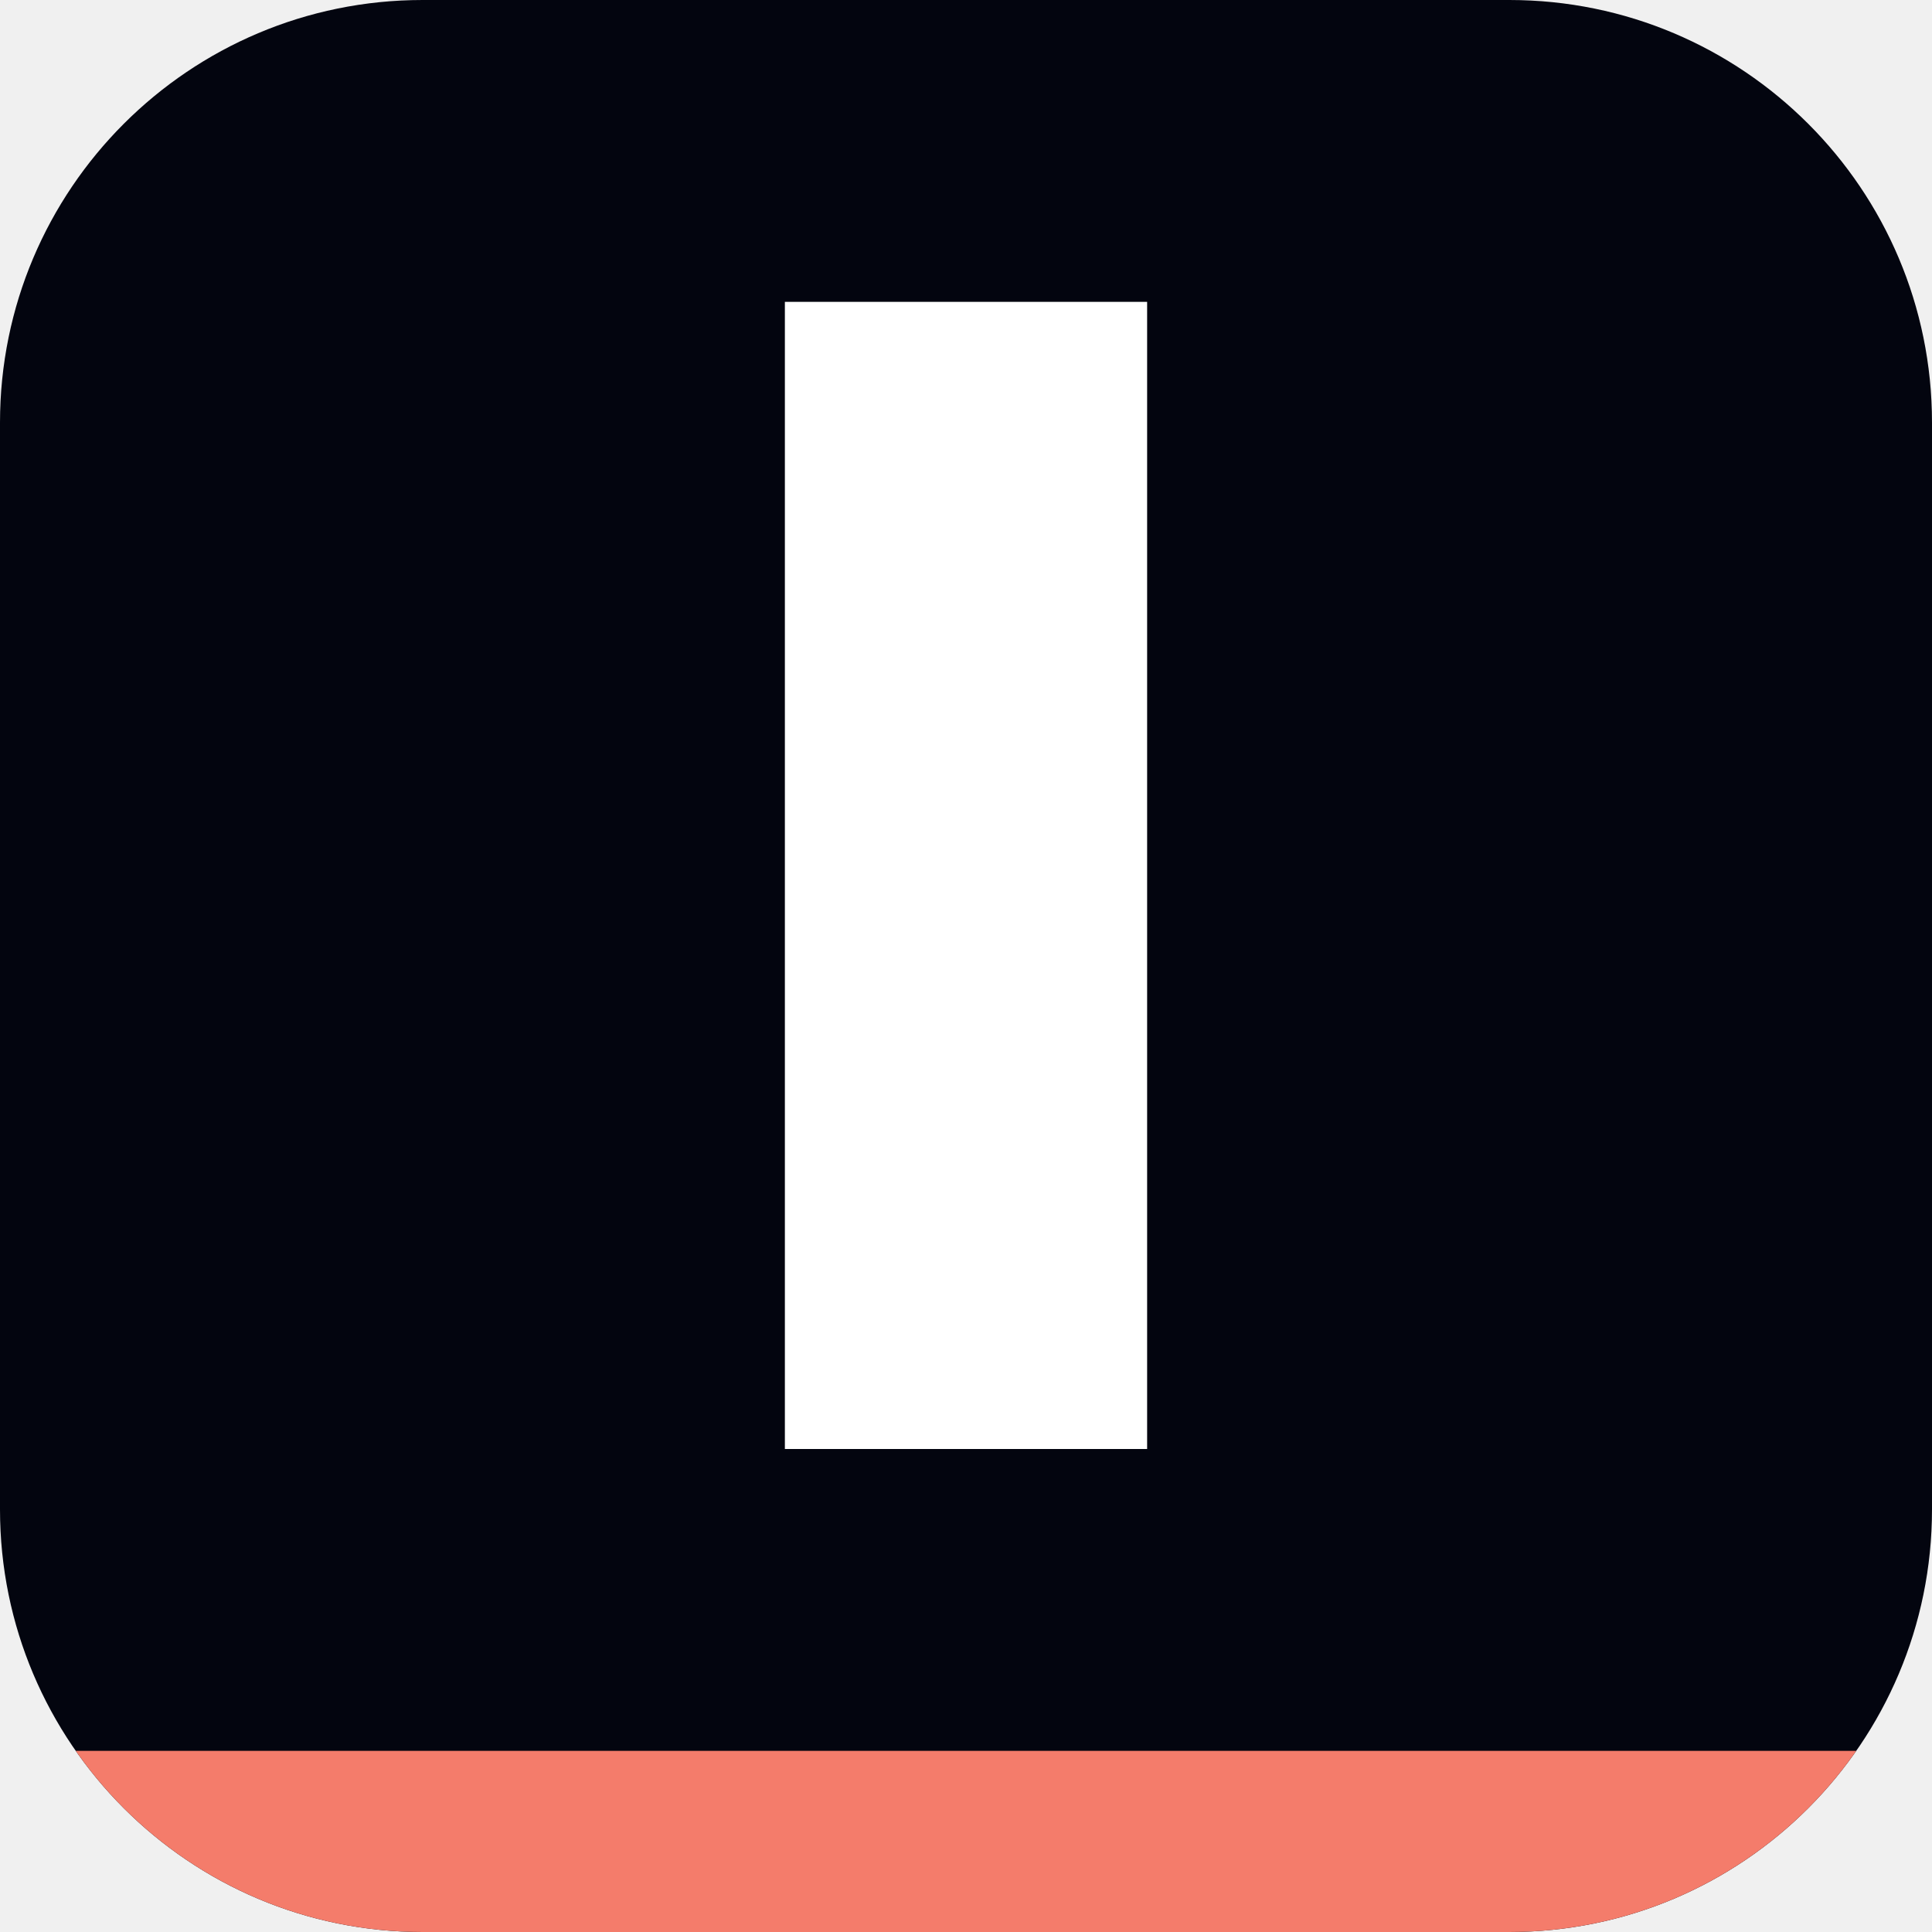
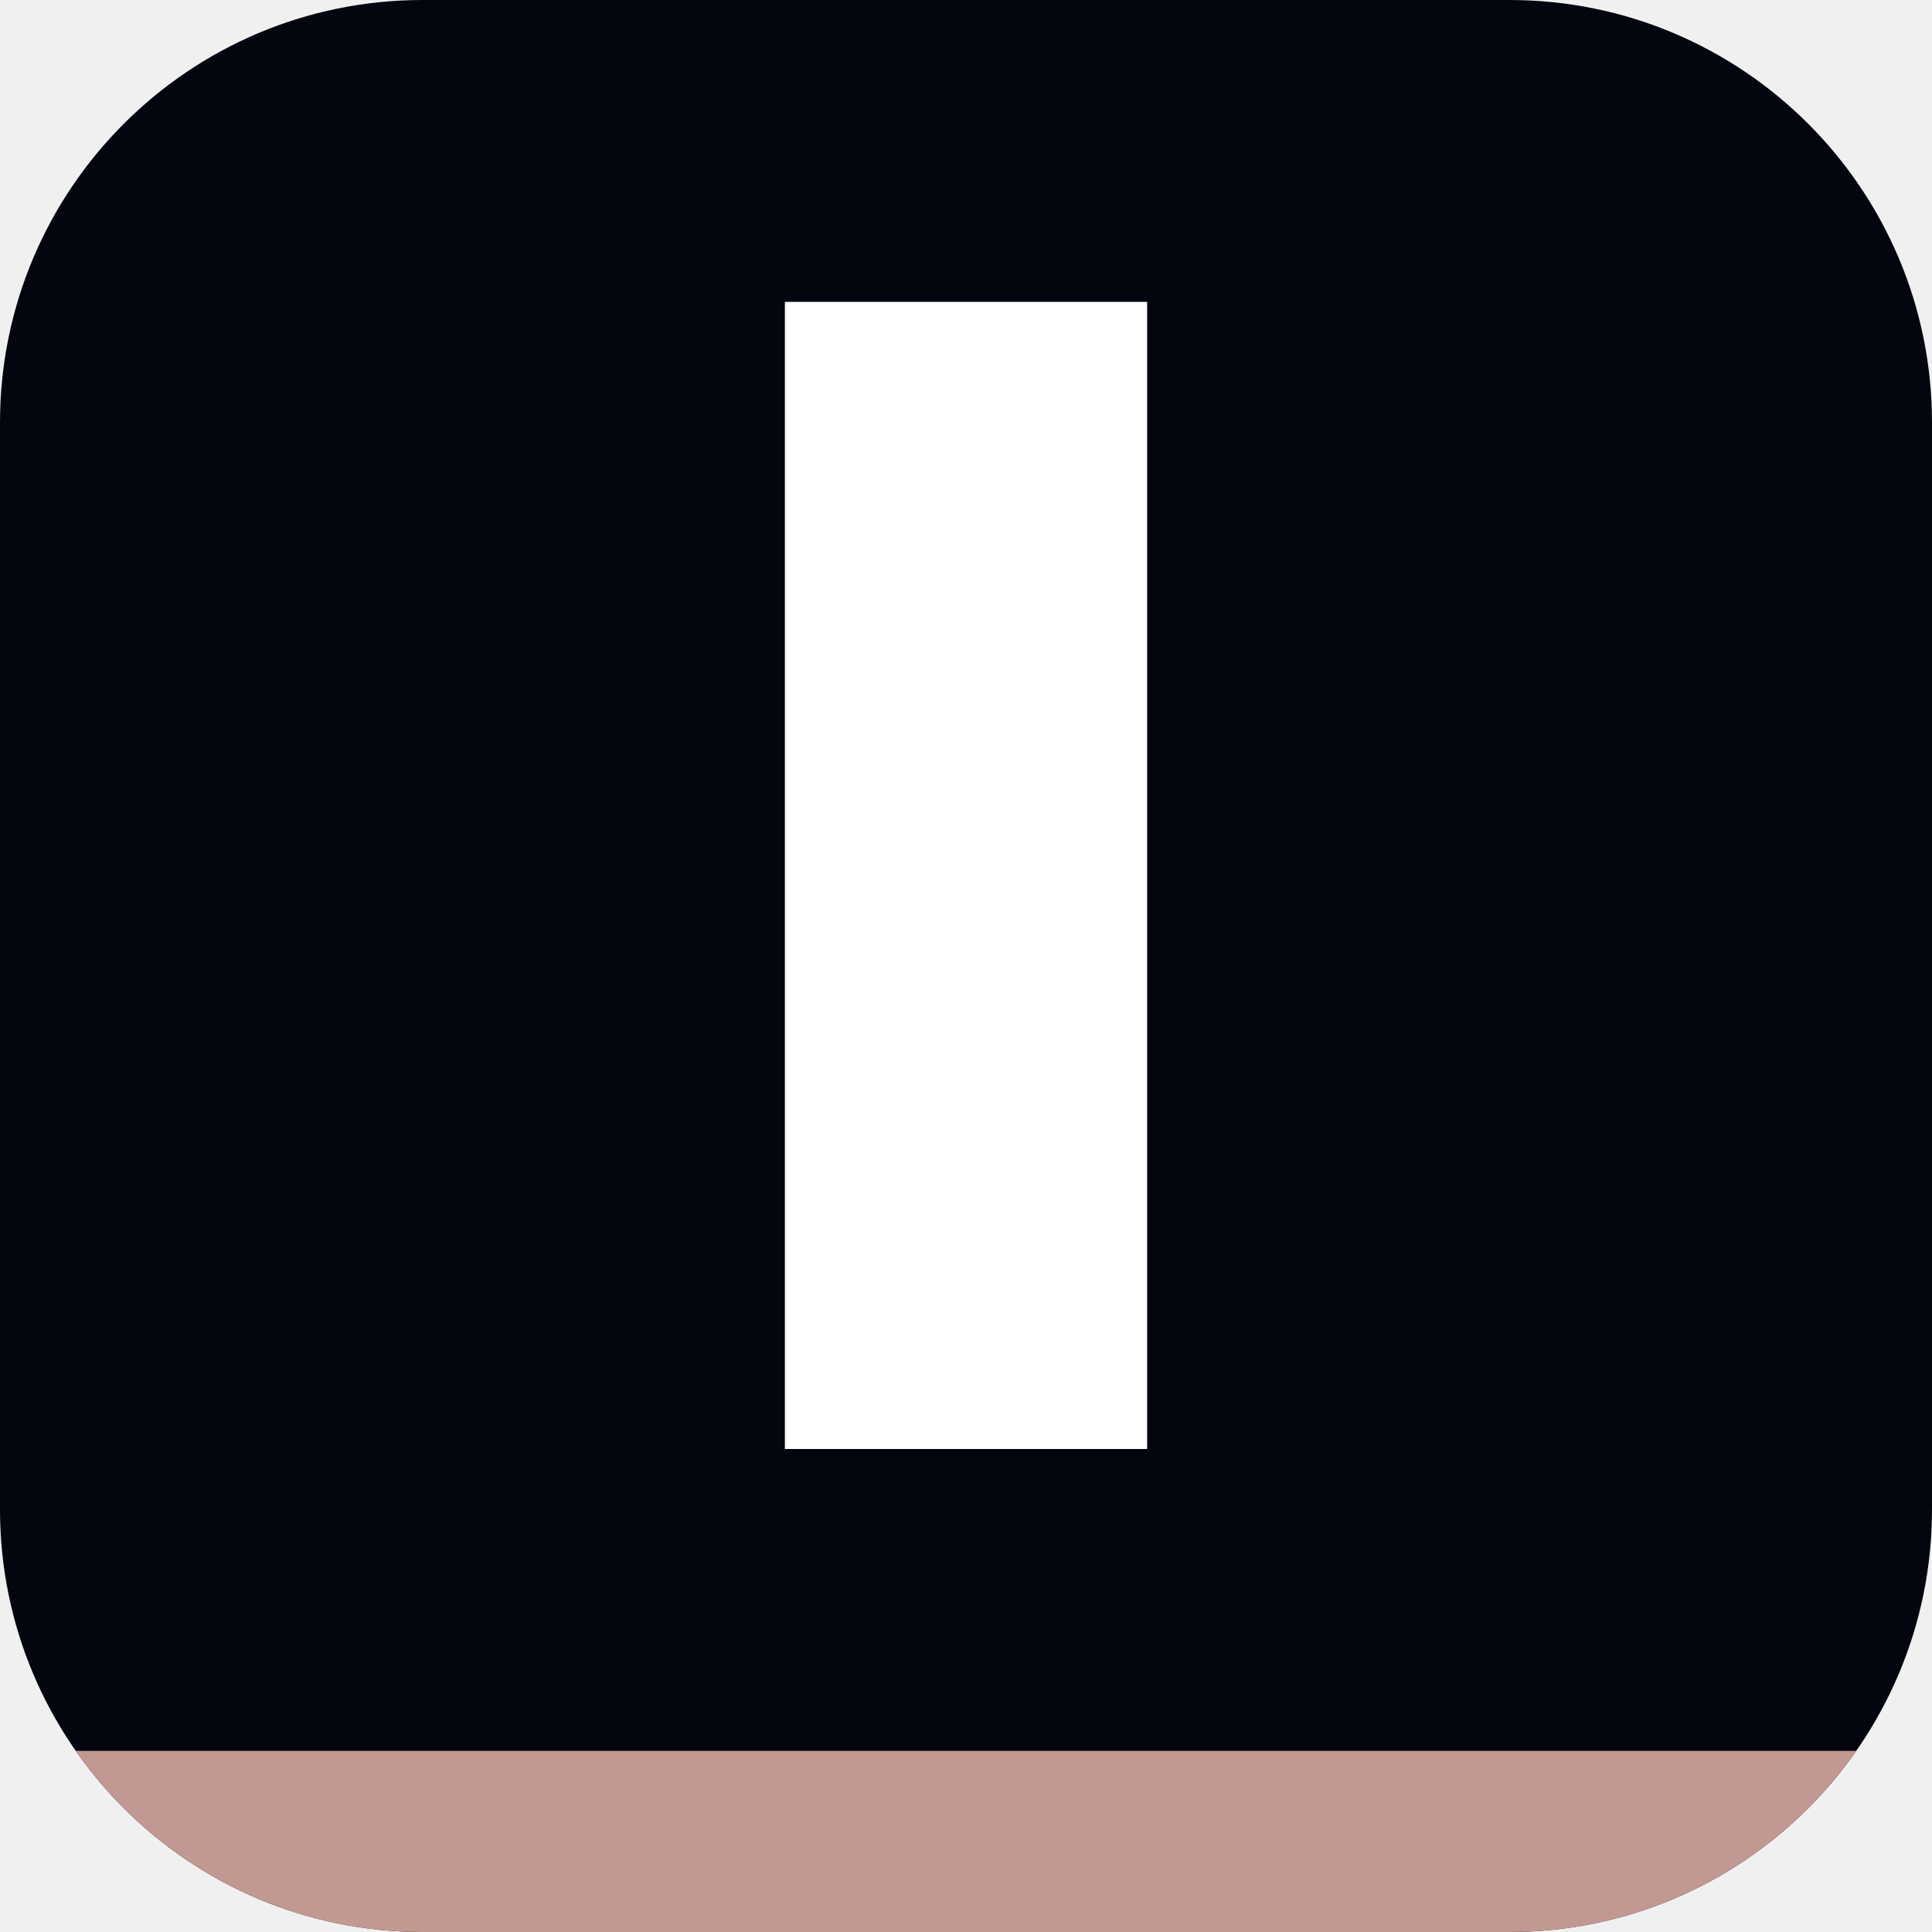
<svg xmlns="http://www.w3.org/2000/svg" viewBox="0 0 32 32">
  <defs>
    <clipPath id="c">
      <rect width="32" height="32" rx="7" />
    </clipPath>
  </defs>
  <g clip-path="url(#c)">
    <rect width="32" height="32" fill="#03050F" />
    <rect x="13" y="5" width="6" height="19" fill="#fff" />
-     <rect y="29" width="32" height="3" fill="#f47c6b" />
+     <rect y="29" width="32" height="3" fill="#c29992" />
  </g>
</svg>
